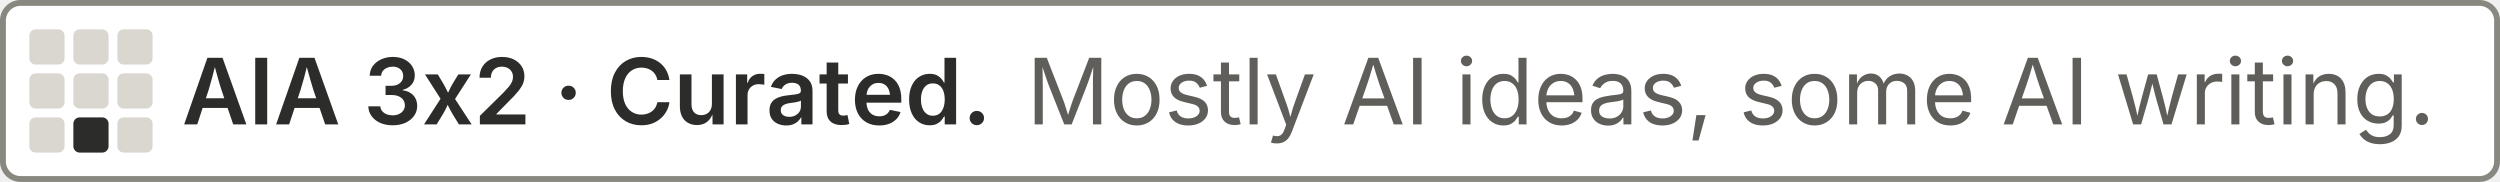
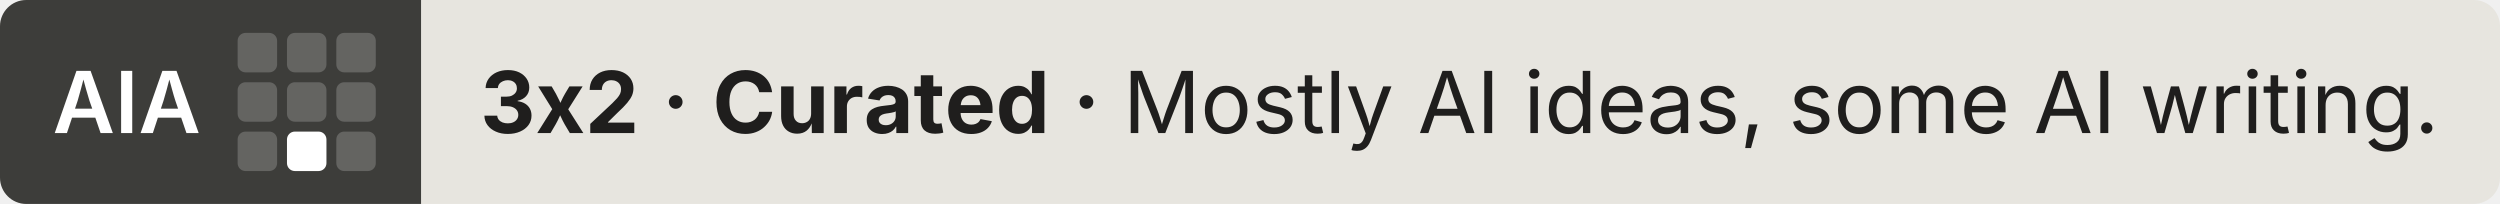
- <svg xmlns="http://www.w3.org/2000/svg" width="426" height="31" viewBox="0 0 426 31" role="img" aria-label="AIA 3x2 · Curated: mostly AI ideas, some AI writing">
-   <rect x="0.5" y="0.5" width="425" height="30" rx="3" fill="#FFFFFF" stroke="#888780" />
-   <rect x="5" y="5" width="6" height="6" rx="1.08" fill="#D9D7CF" />
-   <rect x="12.5" y="5" width="6" height="6" rx="1.08" fill="#D9D7CF" />
-   <rect x="20" y="5" width="6" height="6" rx="1.08" fill="#D9D7CF" />
-   <rect x="5" y="12.5" width="6" height="6" rx="1.08" fill="#D9D7CF" />
-   <rect x="12.5" y="12.5" width="6" height="6" rx="1.08" fill="#D9D7CF" />
-   <rect x="20" y="12.5" width="6" height="6" rx="1.08" fill="#D9D7CF" />
-   <rect x="5" y="20" width="6" height="6" rx="1.08" fill="#D9D7CF" />
-   <rect x="12.5" y="20" width="6" height="6" rx="1.08" fill="#2C2C2A" />
-   <rect x="20" y="20" width="6" height="6" rx="1.08" fill="#D9D7CF" />
-   <path fill="#2C2C2A" d="M33.61 21.20L31.38 21.20L35.34 9.85L37.92 9.85L41.98 21.20L39.74 21.20L38.78 18.39L34.53 18.39L33.61 21.20M35.08 16.75L38.22 16.75L37.73 15.30Q37.43 14.39 37.11 13.23Q36.88 12.41 36.61 11.43Q36.36 12.42 36.14 13.26Q35.83 14.42 35.56 15.30M43.49 9.85L45.53 9.85L45.53 21.20L43.49 21.20M49.27 21.20L47.05 21.20L51.01 9.85L53.59 9.85L57.64 21.20L55.41 21.20L54.45 18.39L50.20 18.39L49.27 21.20M50.74 16.75L53.89 16.75L53.39 15.30Q53.10 14.39 52.78 13.23Q52.55 12.41 52.28 11.43Q52.03 12.42 51.81 13.26Q51.50 14.42 51.22 15.30M66.91 21.35Q65.71 21.35 64.79 20.94Q63.86 20.53 63.33 19.80Q62.79 19.07 62.76 18.12L64.81 18.12Q64.84 18.59 65.12 18.93Q65.40 19.27 65.86 19.46Q66.33 19.65 66.91 19.65Q67.52 19.65 67.99 19.43Q68.45 19.22 68.72 18.83Q68.99 18.45 68.99 17.95Q68.99 17.43 68.72 17.03Q68.45 16.64 67.94 16.41Q67.43 16.19 66.70 16.19L65.70 16.19L65.70 14.62L66.70 14.62Q67.30 14.62 67.75 14.41Q68.19 14.20 68.45 13.83Q68.70 13.45 68.70 12.96Q68.70 12.48 68.48 12.12Q68.26 11.76 67.86 11.56Q67.46 11.36 66.93 11.36Q66.40 11.36 65.96 11.55Q65.52 11.73 65.25 12.07Q64.97 12.42 64.96 12.90L63 12.90Q63.02 11.95 63.54 11.23Q64.07 10.51 64.96 10.11Q65.85 9.70 66.95 9.70Q68.08 9.70 68.92 10.12Q69.76 10.55 70.22 11.26Q70.68 11.98 70.68 12.84Q70.68 13.80 70.11 14.44Q69.55 15.09 68.63 15.30L68.63 15.39Q69.42 15.49 69.97 15.86Q70.52 16.22 70.80 16.78Q71.09 17.35 71.09 18.05Q71.09 19.01 70.55 19.75Q70.01 20.50 69.07 20.93Q68.13 21.35 66.91 21.35M74.40 21.20L72.25 21.20L75.07 16.83L72.42 12.68L74.60 12.68L75.47 14.13Q75.85 14.78 76.15 15.40Q76.25 15.60 76.35 15.80Q76.44 15.60 76.54 15.40Q76.82 14.78 77.21 14.13L78.10 12.68L80.24 12.68L77.54 16.87L80.37 21.20L78.20 21.20L77.15 19.49Q76.77 18.85 76.47 18.24Q76.38 18.05 76.28 17.86Q76.19 18.05 76.11 18.24Q75.83 18.85 75.45 19.49M89.53 21.20L81.77 21.20L81.77 19.74L85.71 15.86Q86.26 15.29 86.64 14.85Q87.02 14.41 87.21 13.99Q87.41 13.58 87.41 13.09Q87.41 12.55 87.16 12.17Q86.91 11.78 86.49 11.57Q86.06 11.36 85.52 11.36Q84.95 11.36 84.53 11.59Q84.11 11.82 83.88 12.24Q83.65 12.66 83.65 13.25L81.71 13.25Q81.71 12.17 82.20 11.37Q82.69 10.57 83.55 10.14Q84.42 9.70 85.55 9.70Q86.68 9.70 87.54 10.12Q88.40 10.55 88.88 11.29Q89.36 12.04 89.36 12.99Q89.36 13.62 89.13 14.22Q88.89 14.82 88.28 15.58Q87.67 16.34 86.56 17.41L84.59 19.42L84.59 19.50L89.53 19.50M96.88 17.03Q96.37 17.03 96.02 16.68Q95.66 16.33 95.66 15.81Q95.66 15.30 96.02 14.95Q96.37 14.60 96.88 14.60Q97.40 14.60 97.75 14.95Q98.11 15.30 98.11 15.81Q98.11 16.33 97.75 16.68Q97.40 17.03 96.88 17.03M109.28 21.35Q107.79 21.35 106.62 20.66Q105.44 19.97 104.76 18.66Q104.09 17.36 104.09 15.53Q104.09 13.70 104.77 12.39Q105.45 11.08 106.63 10.39Q107.80 9.70 109.28 9.70Q110.21 9.70 111.02 9.96Q111.83 10.22 112.47 10.73Q113.11 11.24 113.52 11.97Q113.93 12.70 114.07 13.63L112.02 13.63Q111.92 13.12 111.68 12.73Q111.44 12.34 111.08 12.07Q110.72 11.80 110.27 11.66Q109.82 11.52 109.31 11.52Q108.38 11.52 107.66 11.99Q106.94 12.46 106.54 13.35Q106.13 14.25 106.13 15.53Q106.13 16.84 106.54 17.73Q106.95 18.62 107.67 19.07Q108.39 19.53 109.30 19.53Q109.82 19.53 110.26 19.39Q110.71 19.25 111.08 18.98Q111.44 18.71 111.68 18.32Q111.92 17.92 112.02 17.42L114.07 17.42Q113.96 18.24 113.57 18.95Q113.19 19.66 112.56 20.20Q111.94 20.74 111.11 21.05Q110.29 21.35 109.28 21.35M118.77 21.31Q117.89 21.31 117.23 20.93Q116.57 20.56 116.21 19.84Q115.85 19.12 115.85 18.10L115.85 12.68L117.83 12.68L117.83 17.80Q117.83 18.65 118.27 19.14Q118.72 19.62 119.50 19.62Q120.02 19.62 120.43 19.39Q120.84 19.17 121.08 18.72Q121.31 18.28 121.31 17.67L121.31 12.68L123.30 12.68L123.30 21.20L121.42 21.20L121.40 19.50Q121.06 20.32 120.49 20.76Q119.79 21.31 118.77 21.31M127.38 21.20L125.40 21.20L125.40 12.68L127.32 12.68L127.32 14.11L127.41 14.11Q127.64 13.37 128.21 12.97Q128.78 12.57 129.51 12.57Q129.68 12.57 129.89 12.58Q130.09 12.60 130.24 12.62L130.24 14.44Q130.11 14.41 129.84 14.38Q129.57 14.34 129.30 14.34Q128.75 14.34 128.31 14.58Q127.88 14.82 127.63 15.23Q127.38 15.65 127.38 16.19M133.97 21.38Q133.16 21.38 132.51 21.08Q131.87 20.79 131.49 20.22Q131.12 19.65 131.12 18.81Q131.12 18.08 131.39 17.61Q131.66 17.14 132.12 16.86Q132.58 16.58 133.16 16.43Q133.74 16.29 134.37 16.23Q135.10 16.14 135.57 16.08Q136.03 16.02 136.25 15.88Q136.47 15.75 136.47 15.46L136.47 15.42Q136.47 15 136.30 14.71Q136.13 14.41 135.80 14.26Q135.47 14.10 134.98 14.10Q134.49 14.10 134.13 14.25Q133.76 14.41 133.53 14.65Q133.31 14.89 133.20 15.17L131.36 14.80Q131.62 14.05 132.14 13.56Q132.67 13.06 133.39 12.82Q134.12 12.58 134.97 12.58Q135.58 12.58 136.19 12.72Q136.80 12.86 137.31 13.19Q137.82 13.53 138.14 14.09Q138.45 14.66 138.45 15.51L138.45 21.20L136.55 21.20L136.55 20.03L136.48 20.03Q136.28 20.38 135.95 20.69Q135.62 21 135.13 21.19Q134.64 21.38 133.97 21.38M134.48 19.91Q135.10 19.91 135.54 19.66Q135.99 19.42 136.24 19.02Q136.48 18.62 136.48 18.15L136.48 17.14Q136.38 17.22 136.15 17.28Q135.92 17.35 135.63 17.41Q135.35 17.46 135.07 17.50Q134.79 17.54 134.60 17.56Q134.16 17.62 133.80 17.76Q133.44 17.89 133.24 18.14Q133.04 18.39 133.04 18.79Q133.04 19.15 133.23 19.40Q133.41 19.65 133.74 19.78Q134.06 19.91 134.48 19.91M142.84 12.68L144.49 12.68L144.49 14.24L142.84 14.24L142.84 18.80Q142.84 19.27 143.04 19.48Q143.24 19.70 143.69 19.70Q143.83 19.70 144.05 19.67Q144.28 19.63 144.41 19.60L144.72 21.13Q144.40 21.23 144.05 21.27Q143.71 21.31 143.40 21.31Q142.17 21.31 141.52 20.70Q140.86 20.10 140.86 18.97L140.86 14.24L139.65 14.24L139.65 12.68L140.86 12.68L140.86 10.66L142.84 10.66M149.82 21.38Q148.53 21.38 147.61 20.83Q146.68 20.29 146.18 19.31Q145.68 18.33 145.68 17Q145.68 15.68 146.18 14.69Q146.67 13.70 147.57 13.14Q148.47 12.58 149.69 12.58Q150.47 12.58 151.17 12.83Q151.88 13.08 152.42 13.61Q152.97 14.13 153.27 14.94Q153.58 15.75 153.58 16.87L153.58 17.50L147.65 17.50Q147.68 18.20 147.92 18.70Q148.20 19.26 148.69 19.54Q149.19 19.82 149.84 19.82Q150.28 19.82 150.63 19.70Q150.99 19.57 151.24 19.32Q151.50 19.07 151.63 18.72L153.45 19.09Q153.25 19.78 152.75 20.29Q152.26 20.80 151.52 21.09Q150.77 21.38 149.82 21.38M147.66 16.15L151.66 16.15Q151.61 15.68 151.45 15.28Q151.23 14.74 150.79 14.44Q150.35 14.13 149.70 14.13Q149.04 14.13 148.59 14.44Q148.13 14.75 147.89 15.26Q147.70 15.67 147.66 16.15M158.42 21.35Q157.41 21.35 156.62 20.84Q155.82 20.32 155.37 19.34Q154.91 18.36 154.91 16.96Q154.91 15.54 155.38 14.56Q155.85 13.58 156.64 13.08Q157.44 12.58 158.41 12.58Q159.17 12.58 159.66 12.83Q160.14 13.09 160.43 13.44Q160.71 13.79 160.86 14.09L160.94 14.09L160.94 9.85L162.92 9.85L162.92 21.20L160.98 21.20L160.98 19.85L160.86 19.85Q160.71 20.16 160.41 20.51Q160.12 20.86 159.64 21.10Q159.16 21.35 158.42 21.35M158.96 19.72Q159.61 19.72 160.06 19.38Q160.51 19.03 160.74 18.40Q160.98 17.78 160.98 16.95Q160.98 16.12 160.75 15.51Q160.52 14.89 160.06 14.55Q159.61 14.21 158.96 14.21Q158.29 14.21 157.84 14.56Q157.39 14.92 157.16 15.54Q156.93 16.16 156.93 16.95Q156.93 17.74 157.16 18.37Q157.39 19 157.85 19.36Q158.30 19.72 158.96 19.72M166.45 21.33Q165.94 21.33 165.58 20.98Q165.23 20.63 165.23 20.11Q165.23 19.60 165.58 19.25Q165.94 18.90 166.45 18.90Q166.97 18.90 167.32 19.25Q167.68 19.60 167.68 20.11Q167.68 20.63 167.32 20.98Q166.97 21.33 166.45 21.33" />
-   <path fill="#5F5E5A" d="M177.69 21.20L176.31 21.20L176.31 9.85L178.37 9.85L181.16 17.01Q181.26 17.26 181.39 17.64Q181.51 18.02 181.65 18.46Q181.80 18.90 181.92 19.33Q181.96 19.47 182 19.60Q182.03 19.49 182.07 19.36Q182.20 18.94 182.34 18.49Q182.48 18.05 182.61 17.66Q182.74 17.27 182.84 17.01L185.60 9.85L187.66 9.85L187.66 21.20L186.24 21.20L186.24 14.72Q186.24 14.37 186.24 13.92Q186.24 13.47 186.25 12.97Q186.27 12.48 186.28 11.97Q186.28 11.68 186.29 11.40Q186.19 11.72 186.08 12.04Q185.90 12.59 185.73 13.10Q185.56 13.61 185.41 14.02Q185.25 14.44 185.15 14.72L182.61 21.20L181.35 21.20L178.78 14.72Q178.67 14.45 178.53 14.04Q178.38 13.64 178.21 13.14Q178.04 12.64 177.86 12.08Q177.75 11.75 177.64 11.42Q177.64 11.66 177.65 11.90Q177.66 12.39 177.67 12.90Q177.67 13.41 177.68 13.88Q177.69 14.34 177.69 14.72M193.70 21.38Q192.54 21.38 191.67 20.83Q190.80 20.29 190.31 19.30Q189.82 18.31 189.82 17Q189.82 15.66 190.31 14.67Q190.80 13.67 191.67 13.13Q192.54 12.58 193.70 12.58Q194.87 12.58 195.74 13.13Q196.62 13.67 197.11 14.67Q197.59 15.66 197.59 17Q197.59 18.31 197.11 19.30Q196.62 20.29 195.74 20.83Q194.87 21.38 193.70 21.38M193.70 20.16Q194.56 20.16 195.12 19.71Q195.67 19.27 195.94 18.55Q196.21 17.83 196.21 17Q196.21 16.15 195.94 15.42Q195.67 14.69 195.12 14.25Q194.56 13.80 193.70 13.80Q192.85 13.80 192.30 14.25Q191.75 14.69 191.48 15.42Q191.22 16.14 191.22 17Q191.22 17.83 191.48 18.55Q191.75 19.27 192.30 19.71Q192.85 20.16 193.70 20.16M202.48 21.38Q201.61 21.38 200.93 21.13Q200.24 20.87 199.80 20.37Q199.36 19.87 199.21 19.14L200.51 18.82Q200.69 19.52 201.20 19.85Q201.71 20.18 202.47 20.18Q203.36 20.18 203.89 19.80Q204.42 19.42 204.42 18.89Q204.42 18.45 204.11 18.16Q203.80 17.86 203.17 17.72L201.75 17.38Q200.59 17.11 200.03 16.53Q199.47 15.96 199.47 15.06Q199.47 14.33 199.88 13.77Q200.29 13.21 201 12.89Q201.71 12.58 202.62 12.58Q203.50 12.58 204.11 12.84Q204.72 13.10 205.11 13.56Q205.49 14.02 205.68 14.63L204.44 14.95Q204.27 14.49 203.86 14.12Q203.45 13.74 202.63 13.74Q201.87 13.74 201.36 14.09Q200.85 14.44 200.85 14.98Q200.85 15.45 201.20 15.73Q201.54 16.02 202.29 16.20L203.57 16.50Q204.73 16.77 205.29 17.35Q205.84 17.92 205.84 18.80Q205.84 19.55 205.42 20.13Q205 20.71 204.24 21.05Q203.48 21.38 202.48 21.38M209.42 12.68L211.17 12.68L211.17 13.86L209.42 13.86L209.42 18.99Q209.42 19.56 209.65 19.83Q209.89 20.09 210.43 20.09Q210.56 20.09 210.76 20.06Q210.96 20.03 211.13 20L211.41 21.15Q211.20 21.23 210.93 21.27Q210.66 21.31 210.39 21.31Q209.29 21.31 208.67 20.72Q208.05 20.14 208.05 19.10L208.05 13.86L206.77 13.86L206.77 12.68L208.05 12.68L208.05 10.66L209.42 10.66M212.93 9.85L214.30 9.85L214.30 21.20L212.93 21.20M216.57 24.28L216.92 23.10L217.06 23.13Q217.48 23.24 217.82 23.19Q218.17 23.14 218.44 22.85Q218.72 22.56 218.92 21.95L219.17 21.25L215.91 12.68L217.41 12.68L219.23 17.73Q219.52 18.53 219.71 19.30Q219.80 19.62 219.88 19.94Q219.96 19.62 220.06 19.30Q220.25 18.52 220.54 17.73L222.36 12.68L223.86 12.68L220.12 22.47Q219.86 23.15 219.50 23.59Q219.13 24.03 218.65 24.24Q218.17 24.44 217.57 24.44Q217.21 24.44 216.94 24.39Q216.67 24.34 216.57 24.28M230.59 21.20L229.05 21.20L233.17 9.85L234.85 9.85L239.02 21.20L237.50 21.20L236.36 18.03L231.69 18.03L230.59 21.20M232.13 16.77L235.92 16.77L235.09 14.47Q234.87 13.84 234.58 12.90Q234.34 12.14 234 11.01Q233.68 12.15 233.43 12.94Q233.13 13.89 232.93 14.47M240.79 9.85L242.24 9.85L242.24 21.20L240.79 21.20M250.57 21.20L249.20 21.20L249.20 12.68L250.57 12.68L250.57 21.20M249.89 11.29Q249.50 11.29 249.22 11.02Q248.94 10.76 248.94 10.38Q248.94 10 249.22 9.74Q249.50 9.48 249.89 9.48Q250.29 9.48 250.57 9.74Q250.85 10 250.85 10.38Q250.85 10.76 250.57 11.02Q250.29 11.29 249.89 11.29M256.17 21.38Q255.11 21.38 254.30 20.84Q253.48 20.30 253.02 19.31Q252.57 18.32 252.57 16.96Q252.57 15.62 253.03 14.63Q253.49 13.64 254.30 13.11Q255.12 12.58 256.18 12.58Q257.01 12.58 257.49 12.85Q257.98 13.13 258.25 13.47Q258.51 13.82 258.64 14.05L258.75 14.05L258.75 9.85L260.12 9.85L260.12 21.20L258.80 21.20L258.80 19.88L258.64 19.88Q258.51 20.12 258.24 20.47Q257.97 20.83 257.48 21.10Q256.98 21.38 256.17 21.38M256.38 20.16Q257.15 20.16 257.69 19.75Q258.22 19.34 258.49 18.62Q258.77 17.89 258.77 16.95Q258.77 16.01 258.50 15.30Q258.23 14.60 257.69 14.20Q257.16 13.80 256.38 13.80Q255.57 13.80 255.03 14.22Q254.49 14.64 254.23 15.35Q253.96 16.07 253.96 16.95Q253.96 17.84 254.23 18.57Q254.50 19.30 255.04 19.73Q255.58 20.16 256.38 20.16M266.11 21.38Q264.88 21.38 263.98 20.83Q263.09 20.29 262.60 19.30Q262.12 18.32 262.12 17.01Q262.12 15.70 262.59 14.70Q263.06 13.70 263.93 13.14Q264.79 12.58 265.95 12.58Q266.63 12.58 267.29 12.80Q267.95 13.03 268.48 13.53Q269.02 14.02 269.34 14.84Q269.66 15.65 269.66 16.84L269.66 17.41L263.50 17.41Q263.54 18.23 263.83 18.82Q264.16 19.49 264.75 19.83Q265.34 20.16 266.12 20.16Q266.62 20.16 267.03 20.02Q267.44 19.87 267.74 19.58Q268.04 19.29 268.20 18.85L269.52 19.22Q269.32 19.86 268.85 20.35Q268.38 20.83 267.68 21.11Q266.99 21.38 266.11 21.38M263.51 16.25L268.27 16.25Q268.21 15.67 268.02 15.18Q267.76 14.53 267.24 14.17Q266.72 13.80 265.95 13.80Q265.18 13.80 264.63 14.17Q264.08 14.55 263.79 15.15Q263.55 15.67 263.51 16.25M274.01 21.40Q273.20 21.40 272.54 21.09Q271.88 20.79 271.50 20.20Q271.11 19.62 271.11 18.78Q271.11 18.05 271.40 17.59Q271.69 17.13 272.17 16.87Q272.65 16.61 273.24 16.48Q273.83 16.35 274.42 16.27Q275.18 16.17 275.66 16.12Q276.14 16.07 276.37 15.94Q276.61 15.81 276.61 15.49L276.61 15.45Q276.61 14.92 276.41 14.55Q276.21 14.18 275.81 13.98Q275.42 13.78 274.82 13.78Q274.21 13.78 273.78 13.97Q273.35 14.16 273.08 14.45Q272.81 14.73 272.67 15.03L271.35 14.60Q271.68 13.82 272.23 13.38Q272.79 12.94 273.46 12.76Q274.13 12.58 274.79 12.58Q275.21 12.58 275.76 12.68Q276.30 12.78 276.81 13.09Q277.31 13.39 277.65 13.99Q277.98 14.59 277.98 15.59L277.98 21.20L276.63 21.20L276.63 20.04L276.54 20.04Q276.39 20.34 276.07 20.66Q275.75 20.97 275.24 21.18Q274.73 21.40 274.01 21.40M274.24 20.19Q275.01 20.19 275.53 19.89Q276.06 19.59 276.33 19.12Q276.61 18.64 276.61 18.12L276.61 16.94Q276.52 17.04 276.24 17.12Q275.96 17.20 275.60 17.26Q275.24 17.32 274.90 17.36Q274.56 17.41 274.36 17.43Q273.86 17.49 273.43 17.64Q273 17.79 272.74 18.07Q272.49 18.36 272.49 18.85Q272.49 19.29 272.71 19.59Q272.94 19.88 273.34 20.03Q273.73 20.19 274.24 20.19M283.28 21.38Q282.40 21.38 281.72 21.13Q281.04 20.87 280.60 20.37Q280.16 19.87 280 19.14L281.31 18.82Q281.49 19.52 282 19.85Q282.50 20.18 283.26 20.18Q284.15 20.18 284.68 19.80Q285.21 19.42 285.21 18.89Q285.21 18.45 284.91 18.16Q284.60 17.86 283.96 17.72L282.55 17.38Q281.39 17.11 280.83 16.53Q280.26 15.96 280.26 15.06Q280.26 14.33 280.67 13.77Q281.09 13.21 281.80 12.89Q282.51 12.58 283.42 12.58Q284.29 12.58 284.91 12.84Q285.52 13.10 285.90 13.56Q286.29 14.02 286.48 14.63L285.24 14.95Q285.06 14.49 284.65 14.12Q284.25 13.74 283.42 13.74Q282.66 13.74 282.16 14.09Q281.65 14.44 281.65 14.98Q281.65 15.45 281.99 15.73Q282.33 16.02 283.08 16.20L284.37 16.50Q285.53 16.77 286.08 17.35Q286.64 17.92 286.64 18.80Q286.64 19.55 286.22 20.13Q285.79 20.71 285.03 21.05Q284.28 21.38 283.28 21.38M289.44 23.93L288.39 23.93L289.06 19.62L290.63 19.62M300.39 21.38Q299.52 21.38 298.84 21.13Q298.16 20.87 297.71 20.37Q297.27 19.87 297.12 19.14L298.42 18.82Q298.60 19.52 299.11 19.85Q299.62 20.18 300.38 20.18Q301.27 20.18 301.80 19.80Q302.33 19.42 302.33 18.89Q302.33 18.45 302.02 18.16Q301.71 17.86 301.08 17.72L299.66 17.38Q298.51 17.11 297.94 16.53Q297.38 15.96 297.38 15.06Q297.38 14.33 297.79 13.77Q298.20 13.21 298.91 12.89Q299.63 12.58 300.53 12.58Q301.41 12.58 302.02 12.84Q302.63 13.10 303.02 13.56Q303.40 14.02 303.59 14.63L302.35 14.95Q302.18 14.49 301.77 14.12Q301.36 13.74 300.54 13.74Q299.78 13.74 299.27 14.09Q298.76 14.44 298.76 14.98Q298.76 15.45 299.11 15.73Q299.45 16.02 300.20 16.20L301.48 16.50Q302.64 16.77 303.20 17.35Q303.75 17.92 303.75 18.80Q303.75 19.55 303.33 20.13Q302.91 20.71 302.15 21.05Q301.39 21.38 300.39 21.38M309.20 21.38Q308.04 21.38 307.17 20.83Q306.30 20.29 305.81 19.30Q305.32 18.31 305.32 17Q305.32 15.66 305.81 14.67Q306.30 13.67 307.17 13.13Q308.04 12.58 309.20 12.58Q310.37 12.58 311.24 13.13Q312.12 13.67 312.61 14.67Q313.09 15.66 313.09 17Q313.09 18.31 312.61 19.30Q312.12 20.29 311.24 20.83Q310.37 21.38 309.20 21.38M309.20 20.16Q310.06 20.16 310.62 19.71Q311.17 19.27 311.44 18.55Q311.71 17.83 311.71 17Q311.71 16.15 311.44 15.42Q311.17 14.69 310.62 14.25Q310.06 13.80 309.20 13.80Q308.35 13.80 307.80 14.25Q307.25 14.69 306.98 15.42Q306.72 16.14 306.72 17Q306.72 17.83 306.98 18.55Q307.25 19.27 307.80 19.71Q308.35 20.16 309.20 20.16M316.46 21.20L315.09 21.20L315.09 12.68L316.42 12.68L316.43 14.25Q316.60 13.77 316.88 13.44Q317.25 12.99 317.76 12.76Q318.26 12.53 318.81 12.53Q319.74 12.53 320.32 13.10Q320.79 13.57 320.98 14.26Q321.14 13.83 321.43 13.50Q321.84 13.03 322.41 12.78Q322.99 12.53 323.67 12.53Q324.40 12.53 325.01 12.85Q325.62 13.17 325.98 13.82Q326.35 14.47 326.35 15.46L326.35 21.20L324.98 21.20L324.98 15.49Q324.98 14.57 324.46 14.18Q323.94 13.78 323.25 13.78Q322.68 13.78 322.27 14.02Q321.85 14.26 321.63 14.68Q321.40 15.10 321.40 15.64L321.40 21.20L320.03 21.20L320.03 15.36Q320.03 14.65 319.56 14.22Q319.09 13.78 318.36 13.78Q317.87 13.78 317.43 14.01Q316.99 14.25 316.73 14.70Q316.46 15.16 316.46 15.84M332.33 21.38Q331.10 21.38 330.20 20.83Q329.31 20.29 328.83 19.30Q328.34 18.32 328.34 17.01Q328.34 15.70 328.81 14.70Q329.29 13.70 330.15 13.14Q331.02 12.58 332.17 12.58Q332.85 12.58 333.51 12.80Q334.17 13.03 334.71 13.53Q335.24 14.02 335.56 14.84Q335.88 15.65 335.88 16.84L335.88 17.41L329.73 17.41Q329.76 18.23 330.06 18.82Q330.38 19.49 330.97 19.83Q331.56 20.16 332.34 20.16Q332.84 20.16 333.26 20.02Q333.67 19.87 333.96 19.58Q334.26 19.29 334.42 18.85L335.75 19.22Q335.55 19.86 335.08 20.35Q334.60 20.83 333.91 21.11Q333.21 21.38 332.33 21.38M329.74 16.25L334.49 16.25Q334.44 15.67 334.25 15.18Q333.98 14.53 333.46 14.17Q332.94 13.80 332.17 13.80Q331.40 13.80 330.86 14.17Q330.31 14.55 330.02 15.15Q329.77 15.67 329.74 16.25M342.97 21.20L341.43 21.20L345.55 9.85L347.23 9.85L351.40 21.20L349.88 21.20L348.74 18.03L344.06 18.03L342.97 21.20M344.51 16.77L348.29 16.77L347.47 14.47Q347.25 13.84 346.96 12.90Q346.71 12.14 346.38 11.01Q346.05 12.15 345.81 12.94Q345.50 13.89 345.31 14.47M353.17 9.85L354.61 9.85L354.61 21.20L353.17 21.20M364.85 21.20L363.49 21.20L360.91 12.68L362.36 12.68L363.40 16.40Q363.61 17.16 363.85 18.12Q364.04 18.85 364.22 19.72Q364.39 18.89 364.56 18.18Q364.80 17.21 365.02 16.40L366.04 12.68L367.50 12.68L368.51 16.40Q368.72 17.19 368.96 18.15Q369.12 18.87 369.30 19.71Q369.47 18.88 369.66 18.16Q369.89 17.20 370.11 16.40L371.15 12.68L372.61 12.68L370.02 21.20L368.66 21.20L367.56 17.35Q367.39 16.76 367.23 16.15Q367.07 15.54 366.92 14.90Q366.84 14.57 366.76 14.24Q366.68 14.57 366.60 14.89Q366.44 15.54 366.28 16.16Q366.12 16.77 365.96 17.35M375.71 21.20L374.34 21.20L374.34 12.68L375.67 12.68L375.67 13.99L375.76 13.99Q376 13.35 376.60 12.95Q377.21 12.56 377.97 12.56Q378.12 12.56 378.33 12.57Q378.54 12.58 378.66 12.58L378.66 13.96Q378.60 13.95 378.36 13.92Q378.11 13.89 377.84 13.89Q377.23 13.89 376.75 14.14Q376.26 14.40 375.99 14.84Q375.71 15.29 375.71 15.87M381.59 21.20L380.22 21.20L380.22 12.68L381.59 12.68L381.59 21.20M380.91 11.29Q380.52 11.29 380.24 11.02Q379.96 10.76 379.96 10.38Q379.96 10 380.24 9.74Q380.52 9.48 380.91 9.48Q381.30 9.48 381.59 9.74Q381.87 10 381.87 10.38Q381.87 10.76 381.59 11.02Q381.30 11.29 380.91 11.29M385.59 12.68L387.34 12.68L387.34 13.86L385.59 13.86L385.59 18.99Q385.59 19.56 385.83 19.83Q386.06 20.09 386.60 20.09Q386.73 20.09 386.93 20.06Q387.13 20.03 387.30 20L387.58 21.15Q387.37 21.23 387.10 21.27Q386.83 21.31 386.56 21.31Q385.46 21.31 384.84 20.72Q384.22 20.14 384.22 19.10L384.22 13.86L382.94 13.86L382.94 12.68L384.22 12.68L384.22 10.66L385.59 10.66M390.47 21.20L389.10 21.20L389.10 12.68L390.47 12.68L390.47 21.20M389.79 11.29Q389.40 11.29 389.12 11.02Q388.84 10.76 388.84 10.38Q388.84 10 389.12 9.74Q389.40 9.48 389.79 9.48Q390.19 9.48 390.47 9.74Q390.75 10 390.75 10.38Q390.75 10.76 390.47 11.02Q390.19 11.29 389.79 11.29M394.25 16.10L394.25 21.20L392.87 21.20L392.87 12.68L394.19 12.68L394.20 14.26Q394.56 13.46 395.12 13.07Q395.84 12.58 396.81 12.58Q397.67 12.58 398.31 12.93Q398.96 13.29 399.32 14Q399.68 14.71 399.68 15.79L399.68 21.20L398.31 21.20L398.31 15.91Q398.31 14.92 397.80 14.37Q397.29 13.81 396.39 13.81Q395.78 13.81 395.30 14.08Q394.81 14.34 394.53 14.85Q394.25 15.37 394.25 16.10M405.54 24.57Q404.60 24.57 403.91 24.33Q403.22 24.09 402.76 23.69Q402.31 23.29 402.04 22.83L403.15 22.11Q403.33 22.36 403.60 22.65Q403.87 22.95 404.34 23.16Q404.80 23.37 405.54 23.37Q406.56 23.37 407.22 22.88Q407.88 22.40 407.88 21.34L407.88 19.64L407.75 19.64Q407.61 19.88 407.34 20.22Q407.08 20.55 406.59 20.81Q406.10 21.06 405.28 21.06Q404.26 21.06 403.44 20.58Q402.62 20.10 402.15 19.17Q401.68 18.24 401.68 16.90Q401.68 15.59 402.15 14.61Q402.61 13.64 403.43 13.11Q404.25 12.58 405.31 12.58Q406.13 12.58 406.62 12.85Q407.11 13.12 407.38 13.47Q407.64 13.82 407.79 14.05L407.92 14.05L407.92 12.68L409.25 12.68L409.25 21.42Q409.25 22.52 408.76 23.21Q408.26 23.91 407.42 24.24Q406.58 24.57 405.54 24.57M405.50 19.84Q406.28 19.84 406.81 19.49Q407.35 19.14 407.62 18.47Q407.90 17.80 407.90 16.87Q407.90 15.97 407.63 15.28Q407.36 14.59 406.82 14.20Q406.29 13.80 405.50 13.80Q404.70 13.80 404.16 14.22Q403.62 14.63 403.34 15.33Q403.07 16.02 403.07 16.87Q403.07 17.75 403.35 18.42Q403.62 19.09 404.16 19.47Q404.70 19.84 405.50 19.84M412.70 21.30Q412.28 21.30 411.98 21Q411.67 20.70 411.67 20.27Q411.67 19.84 411.98 19.54Q412.28 19.24 412.70 19.24Q413.13 19.24 413.43 19.54Q413.73 19.84 413.73 20.27Q413.73 20.70 413.43 21Q413.13 21.30 412.70 21.30" />
+ <svg xmlns="http://www.w3.org/2000/svg" width="380" height="31" viewBox="0 0 380 31" role="img" aria-label="AIA 3x2 · Curated: mostly AI ideas, some AI writing">
+   <rect width="380" height="31" rx="4" fill="#E7E5DF" />
+   <path d="M4 0H64V31H4A4 4 0 0 1 0 27V4A4 4 0 0 1 4 0Z" fill="#3D3D3A" />
+   <path fill="#FFFFFF" d="M10.17 20.23L8.32 20.23L11.62 10.77L13.77 10.77L17.15 20.23L15.29 20.23L14.49 17.89L10.95 17.89L10.17 20.23M11.40 16.52L14.02 16.52L13.60 15.32Q13.36 14.56 13.09 13.59Q12.90 12.90 12.68 12.09Q12.47 12.92 12.28 13.61Q12.02 14.58 11.80 15.32M18.41 10.77L20.10 10.77L20.10 20.23L18.41 20.23M23.23 20.23L21.37 20.23L24.68 10.77L26.83 10.77L30.20 20.23L28.34 20.23L27.54 17.89L24 17.89L23.23 20.23M24.45 16.52L27.07 16.52L26.66 15.32Q26.41 14.56 26.15 13.59Q25.96 12.90 25.74 12.09Q25.53 12.92 25.34 13.61Q25.08 14.58 24.85 15.32" />
+   <rect x="36.12" y="5" width="6" height="6" rx="1.2" fill="#FFFFFF" fill-opacity="0.2" />
+   <rect x="43.62" y="5" width="6" height="6" rx="1.2" fill="#FFFFFF" fill-opacity="0.2" />
+   <rect x="51.12" y="5" width="6" height="6" rx="1.2" fill="#FFFFFF" fill-opacity="0.2" />
+   <rect x="36.12" y="12.5" width="6" height="6" rx="1.2" fill="#FFFFFF" fill-opacity="0.2" />
+   <rect x="43.62" y="12.5" width="6" height="6" rx="1.2" fill="#FFFFFF" fill-opacity="0.2" />
+   <rect x="51.12" y="12.5" width="6" height="6" rx="1.2" fill="#FFFFFF" fill-opacity="0.2" />
+   <rect x="36.12" y="20" width="6" height="6" rx="1.2" fill="#FFFFFF" fill-opacity="0.2" />
+   <rect x="43.62" y="20" width="6" height="6" rx="1.2" fill="#FFFFFF" />
+   <rect x="51.12" y="20" width="6" height="6" rx="1.2" fill="#FFFFFF" fill-opacity="0.2" />
+   <path fill="#1F1E1D" d="M77.18 20.36Q76.15 20.36 75.36 20Q74.56 19.65 74.10 19.02Q73.64 18.40 73.63 17.58L75.58 17.58Q75.60 17.93 75.81 18.20Q76.02 18.46 76.38 18.61Q76.75 18.75 77.19 18.75Q77.66 18.75 78.01 18.59Q78.37 18.43 78.57 18.14Q78.78 17.84 78.78 17.46Q78.78 17.06 78.56 16.76Q78.35 16.47 77.96 16.30Q77.56 16.13 77.01 16.13L76.14 16.13L76.14 14.69L77.01 14.69Q77.48 14.69 77.82 14.53Q78.17 14.36 78.37 14.08Q78.57 13.80 78.57 13.42Q78.57 13.05 78.40 12.78Q78.23 12.50 77.92 12.35Q77.61 12.19 77.20 12.19Q76.79 12.19 76.45 12.34Q76.10 12.49 75.89 12.76Q75.69 13.03 75.68 13.39L73.81 13.39Q73.83 12.59 74.27 11.97Q74.72 11.34 75.49 10.99Q76.26 10.65 77.21 10.65Q78.19 10.65 78.92 11Q79.65 11.36 80.05 11.96Q80.45 12.56 80.45 13.30Q80.45 14.09 79.96 14.63Q79.47 15.16 78.68 15.31L78.68 15.38Q79.37 15.47 79.84 15.77Q80.31 16.07 80.55 16.53Q80.79 16.99 80.79 17.58Q80.79 18.38 80.33 19.01Q79.87 19.64 79.05 20Q78.24 20.36 77.18 20.36M83.68 20.23L81.66 20.23L83.94 16.59L81.80 13.13L83.85 13.13L84.50 14.25Q84.80 14.80 85.05 15.34Q85.11 15.49 85.18 15.64Q85.25 15.49 85.32 15.34Q85.56 14.80 85.88 14.25L86.55 13.13L88.56 13.13L86.37 16.61L88.67 20.23L86.62 20.23L85.83 18.90Q85.52 18.35 85.28 17.81Q85.21 17.67 85.14 17.52Q85.07 17.67 85.01 17.81Q84.77 18.35 84.46 18.90M96.41 20.23L89.72 20.23L89.72 18.83L93.07 15.69Q93.50 15.27 93.80 14.93Q94.09 14.59 94.25 14.27Q94.40 13.94 94.40 13.56Q94.40 13.13 94.21 12.83Q94.02 12.52 93.69 12.36Q93.36 12.19 92.94 12.19Q92.50 12.19 92.17 12.37Q91.84 12.55 91.66 12.88Q91.48 13.21 91.48 13.67L89.63 13.67Q89.63 12.75 90.05 12.07Q90.48 11.39 91.22 11.02Q91.97 10.65 92.95 10.65Q93.95 10.65 94.70 11Q95.45 11.36 95.87 11.99Q96.28 12.62 96.28 13.44Q96.28 13.96 96.08 14.48Q95.87 14.99 95.34 15.63Q94.81 16.27 93.84 17.16L92.41 18.57L92.41 18.64L96.41 18.64" />
+   <circle cx="102.71" cy="15.5" r="1.04" fill="#1F1E1D" />
+   <path fill="#1F1E1D" d="M113.29 20.36Q112.03 20.36 111.04 19.79Q110.05 19.21 109.47 18.13Q108.90 17.04 108.90 15.51Q108.90 13.96 109.48 12.88Q110.05 11.79 111.05 11.22Q112.05 10.65 113.29 10.65Q114.10 10.65 114.79 10.87Q115.49 11.10 116.03 11.53Q116.57 11.96 116.91 12.58Q117.25 13.21 117.36 14.01L115.40 14.01Q115.33 13.62 115.15 13.31Q114.97 13.01 114.70 12.80Q114.43 12.59 114.08 12.48Q113.73 12.37 113.33 12.37Q112.59 12.37 112.04 12.73Q111.48 13.10 111.17 13.80Q110.87 14.50 110.87 15.51Q110.87 16.53 111.18 17.23Q111.49 17.93 112.04 18.28Q112.59 18.64 113.32 18.64Q113.73 18.64 114.07 18.53Q114.42 18.41 114.70 18.20Q114.97 17.99 115.15 17.68Q115.33 17.38 115.40 16.99L117.37 16.99Q117.29 17.65 116.98 18.26Q116.66 18.86 116.14 19.33Q115.62 19.81 114.90 20.08Q114.19 20.36 113.29 20.36M121.17 20.32Q120.44 20.32 119.89 20Q119.33 19.68 119.03 19.08Q118.73 18.48 118.73 17.65L118.73 13.13L120.63 13.13L120.63 17.32Q120.63 17.98 120.98 18.35Q121.32 18.73 121.92 18.73Q122.32 18.73 122.63 18.55Q122.95 18.38 123.12 18.04Q123.29 17.71 123.29 17.24L123.29 13.13L125.20 13.13L125.20 20.23L123.40 20.23L123.38 18.75Q123.11 19.44 122.63 19.84Q122.06 20.32 121.17 20.32M128.73 20.23L126.82 20.23L126.82 13.13L128.66 13.13L128.66 14.37L128.74 14.37Q128.94 13.71 129.40 13.37Q129.86 13.04 130.45 13.04Q130.60 13.04 130.77 13.05Q130.94 13.07 131.07 13.10L131.07 14.80Q130.94 14.76 130.70 14.73Q130.46 14.71 130.24 14.71Q129.81 14.71 129.46 14.89Q129.12 15.08 128.92 15.42Q128.73 15.75 128.73 16.19M134.10 20.37Q133.43 20.37 132.89 20.13Q132.35 19.89 132.04 19.42Q131.74 18.95 131.74 18.24Q131.74 17.65 131.96 17.25Q132.17 16.85 132.55 16.61Q132.93 16.37 133.41 16.24Q133.89 16.12 134.42 16.07Q135.03 16 135.41 15.95Q135.79 15.89 135.96 15.78Q136.14 15.66 136.14 15.43L136.14 15.40Q136.14 15.09 136.01 14.89Q135.88 14.68 135.63 14.56Q135.38 14.45 135.02 14.45Q134.66 14.45 134.38 14.56Q134.11 14.68 133.94 14.86Q133.77 15.04 133.69 15.27L131.94 14.99Q132.12 14.36 132.55 13.93Q132.97 13.50 133.61 13.27Q134.24 13.04 135.03 13.04Q135.60 13.04 136.14 13.18Q136.68 13.32 137.11 13.60Q137.54 13.89 137.79 14.35Q138.04 14.81 138.04 15.45L138.04 20.23L136.24 20.23L136.24 19.25L136.17 19.25Q136 19.58 135.72 19.83Q135.43 20.08 135.03 20.22Q134.62 20.37 134.10 20.37M134.64 19.03Q135.09 19.03 135.43 18.85Q135.77 18.67 135.96 18.37Q136.15 18.07 136.15 17.69L136.15 16.92Q136.07 16.99 135.89 17.04Q135.72 17.09 135.51 17.13Q135.30 17.16 135.10 17.20Q134.90 17.23 134.74 17.25Q134.39 17.30 134.12 17.41Q133.86 17.53 133.71 17.71Q133.56 17.90 133.56 18.19Q133.56 18.47 133.70 18.65Q133.84 18.84 134.09 18.94Q134.33 19.03 134.64 19.03M141.86 13.13L143.19 13.13L143.19 14.59L141.86 14.59L141.86 18.15Q141.86 18.49 142.01 18.65Q142.16 18.81 142.51 18.81Q142.62 18.81 142.81 18.79Q143.01 18.76 143.11 18.73L143.38 20.16Q143.07 20.26 142.75 20.29Q142.44 20.33 142.15 20.33Q141.09 20.33 140.52 19.81Q139.96 19.29 139.96 18.32L139.96 14.59L138.98 14.59L138.98 13.13L139.96 13.13L139.96 11.44L141.86 11.44M147.63 20.37Q146.55 20.37 145.76 19.93Q144.97 19.48 144.55 18.66Q144.13 17.84 144.13 16.72Q144.13 15.62 144.55 14.80Q144.97 13.97 145.73 13.51Q146.50 13.04 147.54 13.04Q148.23 13.04 148.84 13.27Q149.44 13.49 149.90 13.94Q150.35 14.38 150.61 15.06Q150.87 15.73 150.87 16.64L150.87 17.18L146.01 17.18Q146.03 17.72 146.22 18.10Q146.43 18.52 146.80 18.73Q147.17 18.94 147.66 18.94Q148 18.94 148.27 18.84Q148.55 18.74 148.74 18.56Q148.93 18.37 149.03 18.10L150.76 18.42Q150.59 19 150.16 19.45Q149.74 19.89 149.10 20.13Q148.46 20.37 147.63 20.37M146.03 15.98L149.03 15.98Q149 15.63 148.88 15.34Q148.71 14.93 148.38 14.70Q148.04 14.48 147.56 14.48Q147.06 14.48 146.71 14.71Q146.37 14.94 146.19 15.32Q146.06 15.62 146.03 15.98M154.76 20.35Q153.95 20.35 153.29 19.93Q152.63 19.51 152.25 18.69Q151.87 17.88 151.87 16.69Q151.87 15.48 152.26 14.67Q152.66 13.86 153.31 13.45Q153.97 13.04 154.75 13.04Q155.36 13.04 155.76 13.25Q156.16 13.45 156.40 13.75Q156.65 14.05 156.77 14.33L156.84 14.33L156.84 10.77L158.74 10.77L158.74 20.23L156.87 20.23L156.87 19.09L156.77 19.09Q156.64 19.38 156.39 19.67Q156.14 19.96 155.74 20.15Q155.34 20.35 154.76 20.35M155.35 18.82Q155.83 18.82 156.18 18.55Q156.52 18.29 156.70 17.81Q156.87 17.33 156.87 16.69Q156.87 16.04 156.70 15.57Q156.52 15.09 156.18 14.83Q155.84 14.57 155.35 14.57Q154.85 14.57 154.51 14.84Q154.17 15.11 154 15.59Q153.83 16.07 153.83 16.69Q153.83 17.31 154 17.79Q154.18 18.27 154.52 18.55Q154.85 18.82 155.35 18.82" />
+   <circle cx="165.14" cy="15.5" r="1.04" fill="#1F1E1D" />
+   <path fill="#1F1E1D" d="M173.02 20.23L171.87 20.23L171.87 10.77L173.59 10.77L175.92 16.74Q176 16.95 176.11 17.26Q176.21 17.58 176.33 17.94Q176.44 18.31 176.55 18.67Q176.58 18.79 176.62 18.90Q176.64 18.80 176.67 18.70Q176.78 18.34 176.90 17.97Q177.02 17.60 177.12 17.28Q177.23 16.95 177.31 16.74L179.61 10.77L181.33 10.77L181.33 20.23L180.15 20.23L180.15 14.83Q180.15 14.54 180.15 14.16Q180.15 13.79 180.16 13.37Q180.17 12.96 180.18 12.54Q180.18 12.30 180.19 12.06Q180.11 12.33 180.02 12.60Q179.87 13.06 179.72 13.48Q179.58 13.90 179.45 14.25Q179.33 14.60 179.24 14.83L177.12 20.23L176.08 20.23L173.93 14.83Q173.84 14.61 173.72 14.27Q173.60 13.93 173.46 13.51Q173.32 13.10 173.16 12.63Q173.07 12.36 172.98 12.08Q172.99 12.28 172.99 12.48Q173 12.89 173 13.31Q173.01 13.74 173.02 14.13Q173.02 14.52 173.02 14.83M186.37 20.38Q185.40 20.38 184.67 19.93Q183.95 19.47 183.54 18.64Q183.14 17.82 183.14 16.73Q183.14 15.62 183.54 14.79Q183.95 13.96 184.67 13.50Q185.40 13.04 186.37 13.04Q187.34 13.04 188.07 13.50Q188.80 13.96 189.20 14.79Q189.61 15.62 189.61 16.73Q189.61 17.82 189.20 18.64Q188.80 19.47 188.07 19.93Q187.34 20.38 186.37 20.38M186.37 19.36Q187.08 19.36 187.55 18.99Q188.01 18.62 188.23 18.02Q188.45 17.42 188.45 16.73Q188.45 16.02 188.23 15.42Q188.01 14.81 187.55 14.44Q187.08 14.07 186.37 14.07Q185.66 14.07 185.20 14.44Q184.74 14.81 184.52 15.41Q184.30 16.02 184.30 16.73Q184.30 17.42 184.52 18.02Q184.74 18.62 185.20 18.99Q185.66 19.36 186.37 19.36M193.69 20.38Q192.96 20.38 192.39 20.17Q191.82 19.96 191.45 19.54Q191.08 19.12 190.96 18.51L192.04 18.25Q192.19 18.83 192.62 19.11Q193.04 19.38 193.67 19.38Q194.42 19.38 194.86 19.06Q195.30 18.74 195.30 18.31Q195.30 17.94 195.04 17.69Q194.78 17.45 194.26 17.33L193.08 17.05Q192.11 16.82 191.64 16.34Q191.17 15.86 191.17 15.11Q191.17 14.50 191.51 14.04Q191.86 13.57 192.45 13.31Q193.04 13.04 193.80 13.04Q194.53 13.04 195.04 13.26Q195.55 13.48 195.87 13.87Q196.19 14.25 196.35 14.75L195.32 15.02Q195.17 14.64 194.83 14.33Q194.49 14.02 193.81 14.02Q193.17 14.02 192.75 14.31Q192.33 14.60 192.33 15.04Q192.33 15.44 192.61 15.68Q192.90 15.91 193.52 16.06L194.59 16.31Q195.56 16.54 196.02 17.02Q196.48 17.50 196.48 18.23Q196.48 18.85 196.13 19.34Q195.78 19.82 195.15 20.10Q194.52 20.38 193.69 20.38M199.47 13.13L200.93 13.13L200.93 14.11L199.47 14.11L199.47 18.39Q199.47 18.87 199.66 19.08Q199.86 19.30 200.31 19.30Q200.41 19.30 200.58 19.28Q200.75 19.25 200.89 19.23L201.12 20.19Q200.95 20.26 200.72 20.29Q200.50 20.32 200.27 20.32Q199.35 20.32 198.84 19.83Q198.33 19.35 198.33 18.48L198.33 14.11L197.26 14.11L197.26 13.13L198.33 13.13L198.33 11.44L199.47 11.44M202.39 10.77L203.53 10.77L203.53 20.23L202.39 20.23M205.42 22.80L205.71 21.81L205.83 21.84Q206.18 21.93 206.47 21.89Q206.76 21.85 206.98 21.61Q207.21 21.37 207.38 20.86L207.59 20.27L204.88 13.13L206.13 13.13L207.64 17.34Q207.88 18 208.04 18.65Q208.11 18.92 208.18 19.18Q208.25 18.92 208.33 18.64Q208.49 18 208.73 17.34L210.25 13.13L211.50 13.13L208.38 21.29Q208.16 21.86 207.86 22.22Q207.56 22.58 207.16 22.76Q206.76 22.93 206.26 22.93Q205.96 22.93 205.73 22.89Q205.51 22.85 205.42 22.80M217.11 20.23L215.83 20.23L219.26 10.77L220.66 10.77L224.13 20.23L222.87 20.23L221.92 17.59L218.02 17.59L217.11 20.23M218.39 16.54L221.55 16.54L220.86 14.62Q220.68 14.10 220.43 13.32Q220.23 12.68 219.95 11.74Q219.68 12.69 219.48 13.34Q219.22 14.14 219.06 14.62M225.61 10.77L226.81 10.77L226.81 20.23L225.61 20.23M233.76 20.23L232.62 20.23L232.62 13.13L233.76 13.13L233.76 20.23M233.19 11.97Q232.87 11.97 232.63 11.75Q232.40 11.53 232.40 11.22Q232.40 10.90 232.63 10.68Q232.87 10.46 233.19 10.46Q233.52 10.46 233.76 10.68Q233.99 10.90 233.99 11.22Q233.99 11.53 233.76 11.75Q233.52 11.97 233.19 11.97M238.42 20.38Q237.54 20.38 236.86 19.93Q236.18 19.48 235.80 18.66Q235.42 17.83 235.42 16.70Q235.42 15.58 235.81 14.76Q236.19 13.93 236.87 13.49Q237.55 13.04 238.43 13.04Q239.12 13.04 239.53 13.27Q239.93 13.50 240.15 13.79Q240.37 14.08 240.49 14.27L240.58 14.27L240.58 10.77L241.72 10.77L241.72 20.23L240.61 20.23L240.61 19.13L240.49 19.13Q240.37 19.33 240.15 19.62Q239.92 19.92 239.51 20.15Q239.10 20.38 238.42 20.38M238.59 19.36Q239.24 19.36 239.69 19.02Q240.13 18.68 240.36 18.08Q240.59 17.48 240.59 16.69Q240.59 15.90 240.36 15.31Q240.14 14.73 239.69 14.40Q239.25 14.07 238.59 14.07Q237.92 14.07 237.47 14.42Q237.03 14.76 236.80 15.36Q236.58 15.95 236.58 16.69Q236.58 17.43 236.81 18.04Q237.03 18.64 237.48 19Q237.93 19.36 238.59 19.36M246.71 20.38Q245.68 20.38 244.93 19.93Q244.19 19.47 243.78 18.65Q243.38 17.83 243.38 16.74Q243.38 15.65 243.77 14.82Q244.17 13.98 244.89 13.51Q245.61 13.04 246.57 13.04Q247.14 13.04 247.69 13.23Q248.24 13.42 248.68 13.83Q249.13 14.25 249.40 14.93Q249.67 15.61 249.67 16.59L249.67 17.07L244.54 17.07Q244.56 17.75 244.81 18.25Q245.08 18.80 245.57 19.08Q246.07 19.37 246.71 19.37Q247.13 19.37 247.48 19.25Q247.82 19.13 248.07 18.88Q248.31 18.64 248.45 18.27L249.55 18.58Q249.39 19.11 248.99 19.52Q248.60 19.93 248.02 20.15Q247.44 20.38 246.71 20.38M244.54 16.10L248.50 16.10Q248.46 15.62 248.30 15.22Q248.08 14.68 247.65 14.37Q247.21 14.06 246.57 14.06Q245.93 14.06 245.48 14.37Q245.02 14.69 244.78 15.19Q244.57 15.62 244.54 16.10M253.29 20.40Q252.62 20.40 252.07 20.14Q251.52 19.89 251.19 19.40Q250.87 18.91 250.87 18.21Q250.87 17.60 251.11 17.22Q251.35 16.84 251.76 16.62Q252.16 16.40 252.65 16.29Q253.14 16.19 253.63 16.12Q254.27 16.04 254.67 16Q255.07 15.95 255.26 15.84Q255.45 15.74 255.45 15.48L255.45 15.44Q255.45 14.99 255.29 14.69Q255.12 14.38 254.79 14.21Q254.46 14.05 253.97 14.05Q253.46 14.05 253.10 14.21Q252.74 14.36 252.51 14.60Q252.29 14.84 252.17 15.09L251.07 14.73Q251.35 14.08 251.81 13.71Q252.27 13.35 252.83 13.20Q253.39 13.04 253.94 13.04Q254.29 13.04 254.75 13.13Q255.20 13.22 255.62 13.47Q256.04 13.72 256.32 14.22Q256.60 14.72 256.60 15.55L256.60 20.23L255.47 20.23L255.47 19.27L255.40 19.27Q255.28 19.51 255.01 19.78Q254.74 20.04 254.32 20.22Q253.89 20.40 253.29 20.40M253.49 19.39Q254.12 19.39 254.56 19.14Q255 18.89 255.23 18.49Q255.45 18.10 255.45 17.67L255.45 16.68Q255.38 16.76 255.15 16.83Q254.91 16.90 254.61 16.95Q254.31 17 254.03 17.03Q253.75 17.07 253.58 17.09Q253.17 17.14 252.81 17.26Q252.45 17.39 252.24 17.62Q252.02 17.86 252.02 18.27Q252.02 18.64 252.21 18.88Q252.40 19.13 252.73 19.26Q253.06 19.39 253.49 19.39M261.01 20.38Q260.28 20.38 259.72 20.17Q259.15 19.96 258.78 19.54Q258.41 19.12 258.29 18.51L259.37 18.25Q259.52 18.83 259.95 19.11Q260.37 19.38 261 19.38Q261.74 19.38 262.19 19.06Q262.63 18.74 262.63 18.31Q262.63 17.94 262.37 17.69Q262.11 17.45 261.59 17.33L260.41 17.05Q259.44 16.82 258.97 16.34Q258.50 15.86 258.50 15.11Q258.50 14.50 258.84 14.04Q259.19 13.57 259.78 13.31Q260.37 13.04 261.13 13.04Q261.86 13.04 262.37 13.26Q262.88 13.48 263.20 13.87Q263.52 14.25 263.68 14.75L262.65 15.02Q262.50 14.64 262.16 14.33Q261.82 14.02 261.14 14.02Q260.50 14.02 260.08 14.31Q259.66 14.60 259.66 15.04Q259.66 15.44 259.94 15.68Q260.23 15.91 260.85 16.06L261.92 16.31Q262.89 16.54 263.35 17.02Q263.81 17.50 263.81 18.23Q263.81 18.85 263.46 19.34Q263.11 19.82 262.48 20.10Q261.85 20.38 261.01 20.38M266.15 22.51L265.27 22.51L265.83 18.91L267.14 18.91M275.28 20.38Q274.55 20.38 273.98 20.17Q273.41 19.96 273.04 19.54Q272.68 19.12 272.55 18.51L273.63 18.25Q273.79 18.83 274.21 19.11Q274.63 19.38 275.27 19.38Q276.01 19.38 276.45 19.06Q276.89 18.74 276.89 18.31Q276.89 17.94 276.63 17.69Q276.38 17.45 275.85 17.33L274.67 17.05Q273.70 16.82 273.23 16.34Q272.76 15.86 272.76 15.11Q272.76 14.50 273.11 14.04Q273.45 13.57 274.04 13.31Q274.64 13.04 275.39 13.04Q276.12 13.04 276.63 13.26Q277.14 13.48 277.46 13.87Q277.79 14.25 277.94 14.75L276.91 15.02Q276.76 14.64 276.42 14.33Q276.08 14.02 275.40 14.02Q274.76 14.02 274.34 14.31Q273.92 14.60 273.92 15.04Q273.92 15.44 274.21 15.68Q274.49 15.91 275.11 16.06L276.19 16.31Q277.15 16.54 277.61 17.02Q278.08 17.50 278.08 18.23Q278.08 18.85 277.72 19.34Q277.37 19.82 276.74 20.10Q276.11 20.38 275.28 20.38M282.62 20.38Q281.65 20.38 280.92 19.93Q280.20 19.47 279.79 18.64Q279.38 17.82 279.38 16.73Q279.38 15.62 279.79 14.79Q280.20 13.96 280.92 13.50Q281.65 13.04 282.62 13.04Q283.59 13.04 284.32 13.50Q285.05 13.96 285.45 14.79Q285.86 15.62 285.86 16.73Q285.86 17.82 285.45 18.64Q285.05 19.47 284.32 19.93Q283.59 20.38 282.62 20.38M282.62 19.36Q283.33 19.36 283.80 18.99Q284.26 18.62 284.48 18.02Q284.70 17.42 284.70 16.73Q284.70 16.02 284.48 15.42Q284.26 14.81 283.80 14.44Q283.33 14.07 282.62 14.07Q281.90 14.07 281.45 14.44Q280.99 14.81 280.77 15.41Q280.55 16.02 280.55 16.73Q280.55 17.42 280.77 18.02Q280.99 18.62 281.45 18.99Q281.90 19.36 282.62 19.36M288.67 20.23L287.52 20.23L287.52 13.13L288.63 13.13L288.64 14.43Q288.78 14.04 289.01 13.76Q289.33 13.39 289.75 13.20Q290.17 13.01 290.63 13.01Q291.40 13.01 291.88 13.48Q292.27 13.87 292.44 14.45Q292.57 14.09 292.81 13.81Q293.15 13.43 293.63 13.22Q294.11 13.01 294.67 13.01Q295.29 13.01 295.79 13.27Q296.30 13.54 296.60 14.08Q296.90 14.62 296.90 15.44L296.90 20.23L295.76 20.23L295.76 15.48Q295.76 14.71 295.33 14.38Q294.90 14.05 294.33 14.05Q293.85 14.05 293.51 14.25Q293.16 14.45 292.97 14.80Q292.78 15.15 292.78 15.60L292.78 20.23L291.64 20.23L291.64 15.36Q291.64 14.77 291.25 14.41Q290.86 14.05 290.25 14.05Q289.84 14.05 289.47 14.24Q289.11 14.43 288.89 14.82Q288.67 15.20 288.67 15.76M301.89 20.38Q300.87 20.38 300.12 19.93Q299.37 19.47 298.97 18.65Q298.57 17.83 298.57 16.74Q298.57 15.65 298.96 14.82Q299.35 13.98 300.08 13.51Q300.80 13.04 301.76 13.04Q302.33 13.04 302.87 13.23Q303.42 13.42 303.87 13.83Q304.32 14.25 304.59 14.93Q304.85 15.61 304.85 16.59L304.85 17.07L299.72 17.07Q299.75 17.75 300 18.25Q300.27 18.80 300.76 19.08Q301.25 19.37 301.90 19.37Q302.32 19.37 302.66 19.25Q303 19.13 303.25 18.88Q303.50 18.64 303.63 18.27L304.74 18.58Q304.57 19.11 304.18 19.52Q303.79 19.93 303.20 20.15Q302.62 20.38 301.89 20.38M299.73 16.10L303.69 16.10Q303.65 15.62 303.49 15.22Q303.26 14.68 302.83 14.37Q302.40 14.06 301.76 14.06Q301.12 14.06 300.66 14.37Q300.21 14.69 299.96 15.19Q299.76 15.62 299.73 16.10M310.76 20.23L309.47 20.23L312.91 10.77L314.30 10.77L317.78 20.23L316.51 20.23L315.57 17.59L311.67 17.59L310.76 20.23M312.04 16.54L315.19 16.54L314.51 14.62Q314.32 14.10 314.08 13.32Q313.88 12.68 313.60 11.74Q313.33 12.69 313.12 13.34Q312.87 14.14 312.70 14.62M319.25 10.77L320.46 10.77L320.46 20.23L319.25 20.23M328.99 20.23L327.86 20.23L325.70 13.13L326.92 13.13L327.78 16.23Q327.96 16.87 328.16 17.67Q328.31 18.27 328.46 19Q328.60 18.31 328.75 17.71Q328.95 16.90 329.13 16.23L329.98 13.13L331.20 13.13L332.04 16.23Q332.22 16.88 332.41 17.68Q332.55 18.29 332.70 18.99Q332.84 18.29 333 17.70Q333.19 16.90 333.38 16.23L334.24 13.13L335.45 13.13L333.30 20.23L332.17 20.23L331.25 17.02Q331.11 16.53 330.97 16.02Q330.84 15.51 330.71 14.98Q330.65 14.71 330.58 14.43Q330.52 14.70 330.45 14.97Q330.32 15.51 330.19 16.03Q330.05 16.54 329.91 17.02M338.04 20.23L336.90 20.23L336.90 13.13L338.01 13.13L338.01 14.23L338.08 14.23Q338.28 13.69 338.78 13.36Q339.29 13.03 339.92 13.03Q340.05 13.03 340.22 13.04Q340.40 13.04 340.50 13.05L340.50 14.20Q340.45 14.19 340.25 14.16Q340.04 14.14 339.81 14.14Q339.31 14.14 338.90 14.35Q338.50 14.56 338.27 14.93Q338.04 15.30 338.04 15.79M342.94 20.23L341.80 20.23L341.80 13.13L342.94 13.13L342.94 20.23M342.37 11.97Q342.05 11.97 341.81 11.75Q341.58 11.53 341.58 11.22Q341.58 10.90 341.81 10.68Q342.05 10.46 342.37 10.46Q342.70 10.46 342.94 10.68Q343.17 10.90 343.17 11.22Q343.17 11.53 342.94 11.75Q342.70 11.97 342.37 11.97M346.28 13.13L347.74 13.13L347.74 14.11L346.28 14.11L346.28 18.39Q346.28 18.87 346.47 19.08Q346.66 19.30 347.11 19.30Q347.22 19.30 347.39 19.28Q347.56 19.25 347.70 19.23L347.93 20.19Q347.76 20.26 347.53 20.29Q347.30 20.32 347.08 20.32Q346.16 20.32 345.65 19.83Q345.13 19.35 345.13 18.48L345.13 14.11L344.07 14.11L344.07 13.13L345.13 13.13L345.13 11.44L346.28 11.44M350.34 20.23L349.20 20.23L349.20 13.13L350.34 13.13L350.34 20.23M349.77 11.97Q349.45 11.97 349.22 11.75Q348.98 11.53 348.98 11.22Q348.98 10.90 349.22 10.68Q349.45 10.46 349.77 10.46Q350.10 10.46 350.34 10.68Q350.57 10.90 350.57 11.22Q350.57 11.53 350.34 11.75Q350.10 11.97 349.77 11.97M353.49 15.98L353.49 20.23L352.34 20.23L352.34 13.13L353.44 13.13L353.45 14.45Q353.75 13.78 354.22 13.46Q354.81 13.04 355.62 13.04Q356.34 13.04 356.88 13.34Q357.42 13.63 357.72 14.23Q358.02 14.82 358.02 15.72L358.02 20.23L356.88 20.23L356.88 15.82Q356.88 15 356.45 14.54Q356.02 14.07 355.28 14.07Q354.77 14.07 354.36 14.29Q353.96 14.52 353.72 14.94Q353.49 15.37 353.49 15.98M362.90 23.04Q362.11 23.04 361.54 22.84Q360.96 22.64 360.58 22.31Q360.20 21.98 359.98 21.59L360.91 20.99Q361.06 21.19 361.29 21.44Q361.51 21.69 361.89 21.86Q362.28 22.04 362.90 22.04Q363.75 22.04 364.30 21.63Q364.85 21.23 364.85 20.35L364.85 18.93L364.74 18.93Q364.62 19.13 364.40 19.41Q364.18 19.69 363.77 19.90Q363.36 20.12 362.68 20.12Q361.83 20.12 361.15 19.71Q360.47 19.31 360.08 18.54Q359.68 17.76 359.68 16.65Q359.68 15.55 360.07 14.74Q360.46 13.93 361.14 13.49Q361.82 13.04 362.70 13.04Q363.39 13.04 363.80 13.27Q364.21 13.50 364.43 13.79Q364.65 14.08 364.77 14.27L364.88 14.27L364.88 13.13L365.99 13.13L365.99 20.41Q365.99 21.33 365.58 21.91Q365.17 22.49 364.47 22.76Q363.76 23.04 362.90 23.04M362.87 19.10Q363.52 19.10 363.96 18.80Q364.41 18.51 364.63 17.95Q364.86 17.40 364.86 16.62Q364.86 15.87 364.64 15.29Q364.41 14.72 363.97 14.39Q363.52 14.07 362.87 14.07Q362.20 14.07 361.75 14.41Q361.30 14.76 361.07 15.34Q360.84 15.91 360.84 16.62Q360.84 17.35 361.07 17.91Q361.30 18.47 361.75 18.79Q362.20 19.10 362.87 19.10M368.87 20.31Q368.51 20.31 368.26 20.06Q368.01 19.81 368.01 19.46Q368.01 19.10 368.26 18.85Q368.51 18.60 368.87 18.60Q369.22 18.60 369.47 18.85Q369.72 19.10 369.72 19.46Q369.72 19.81 369.47 20.06Q369.22 20.31 368.87 20.31" />
</svg>
